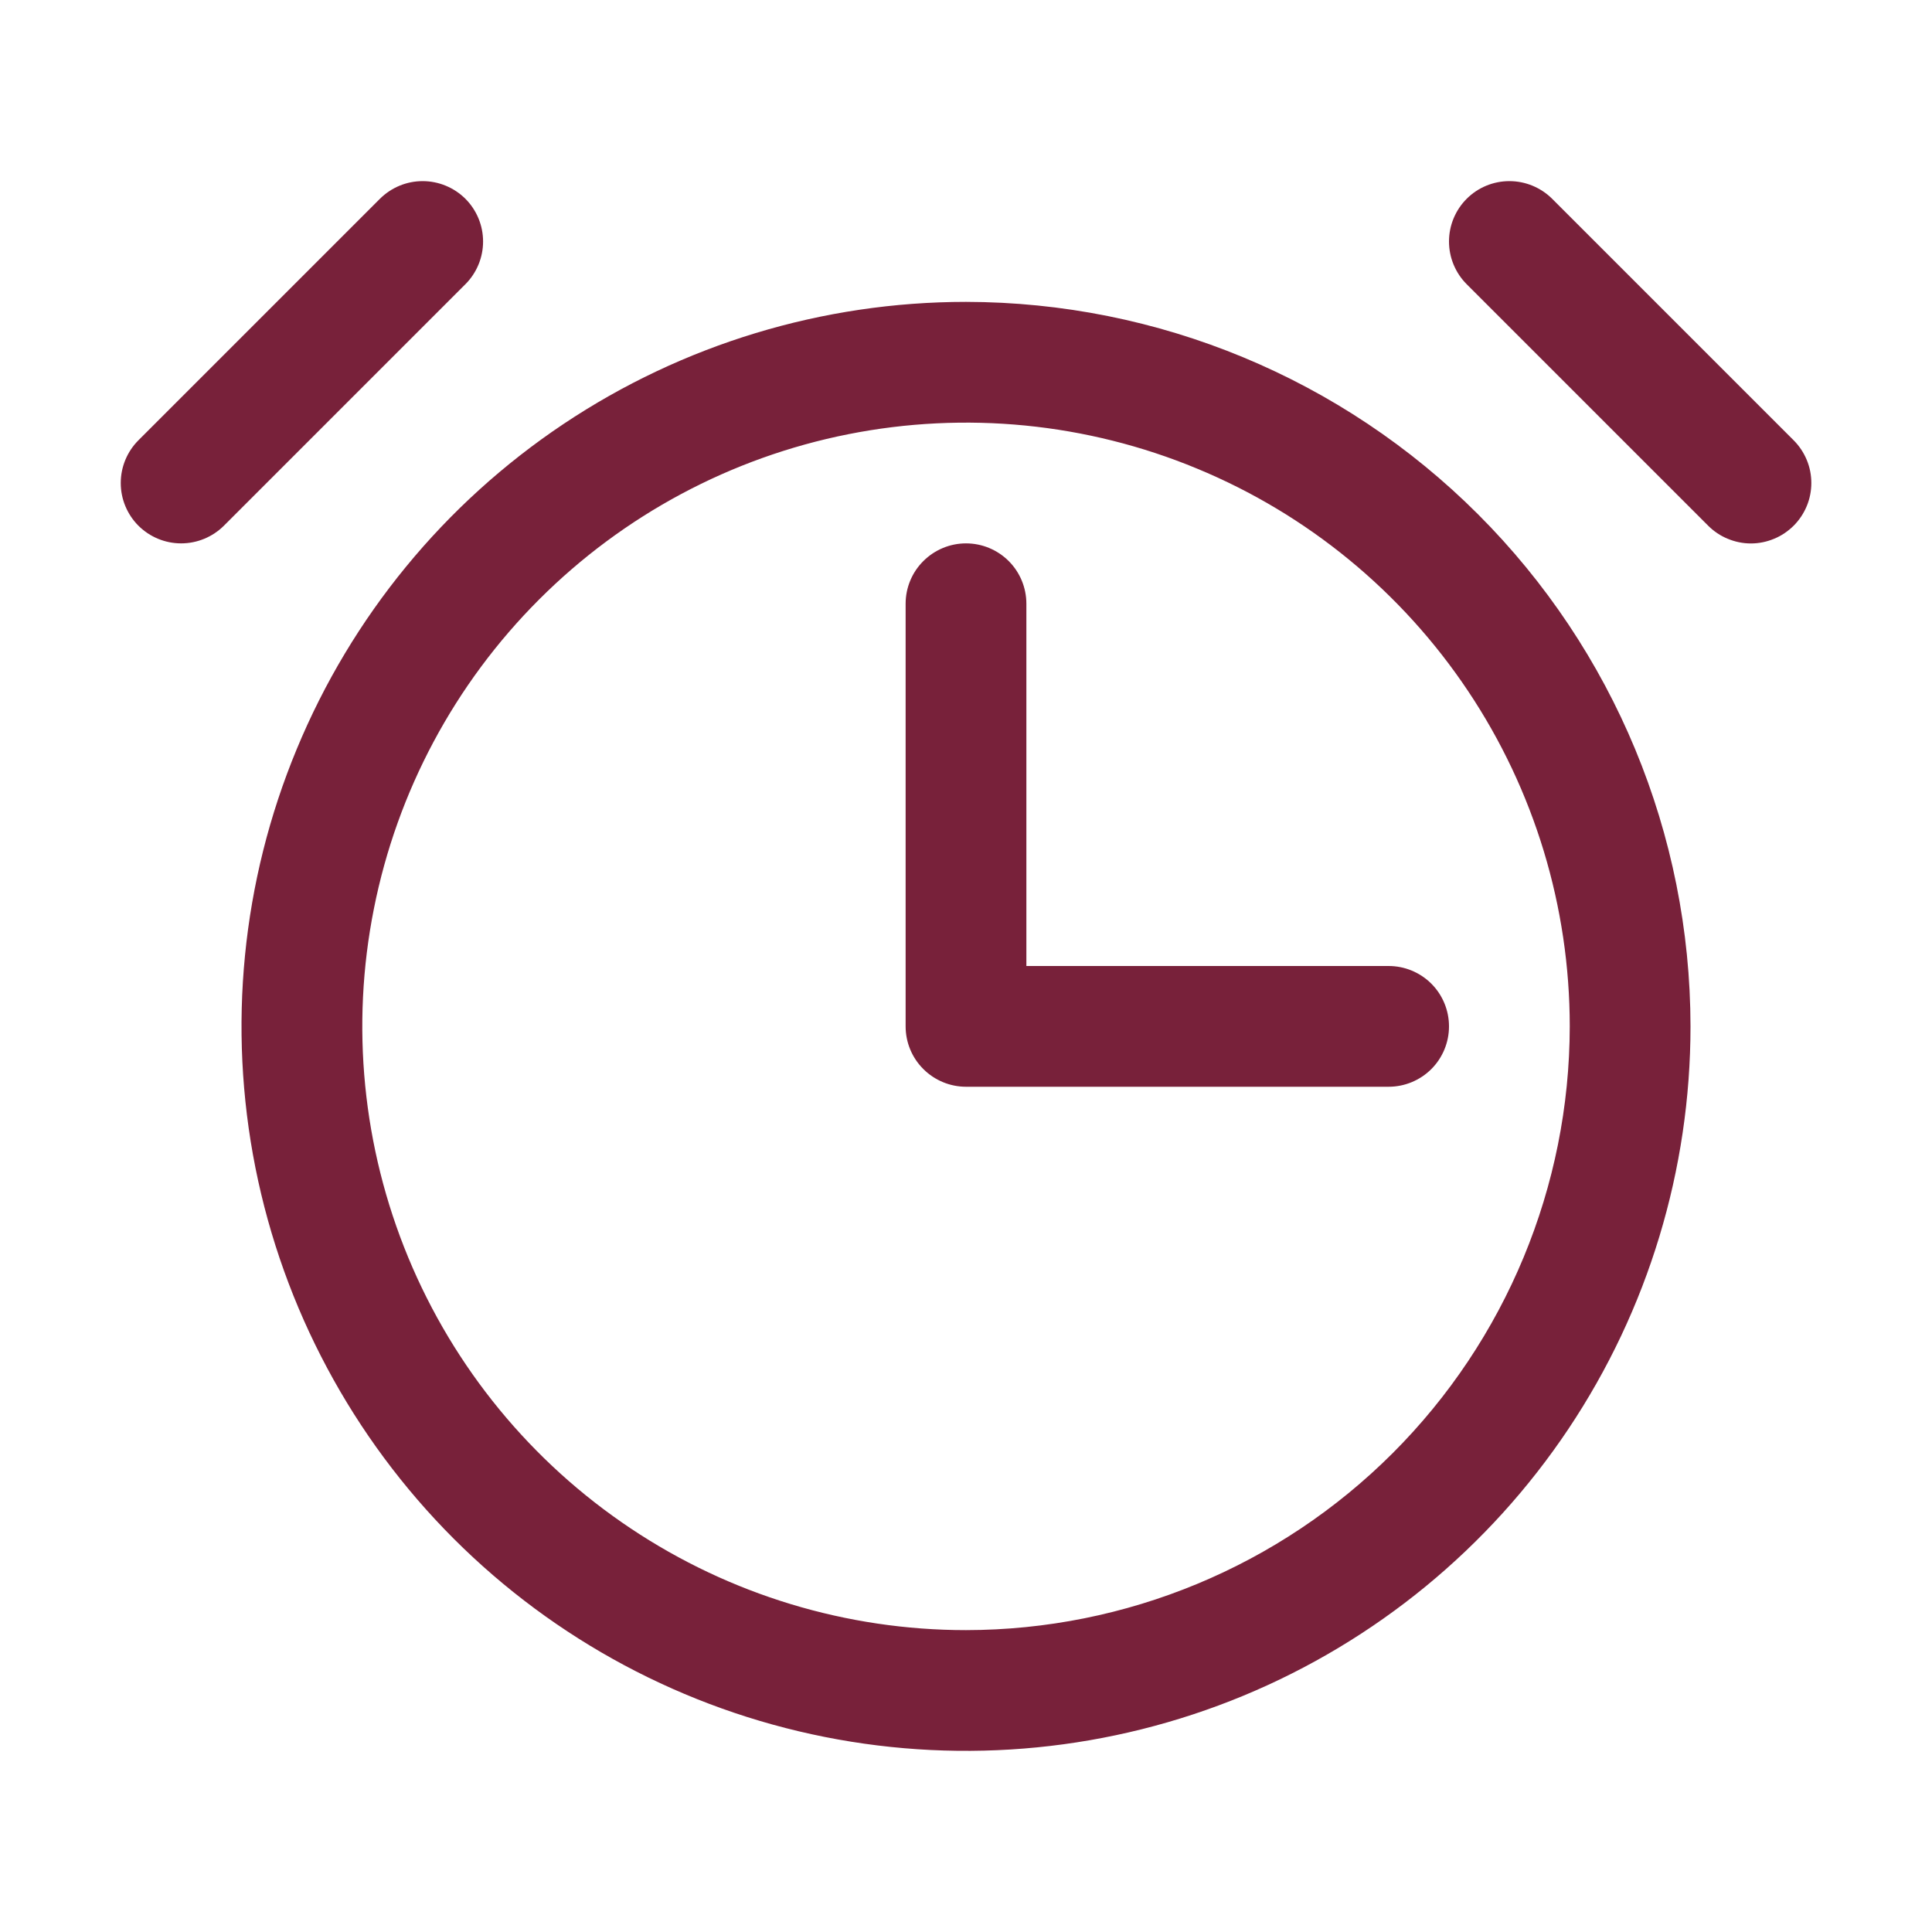
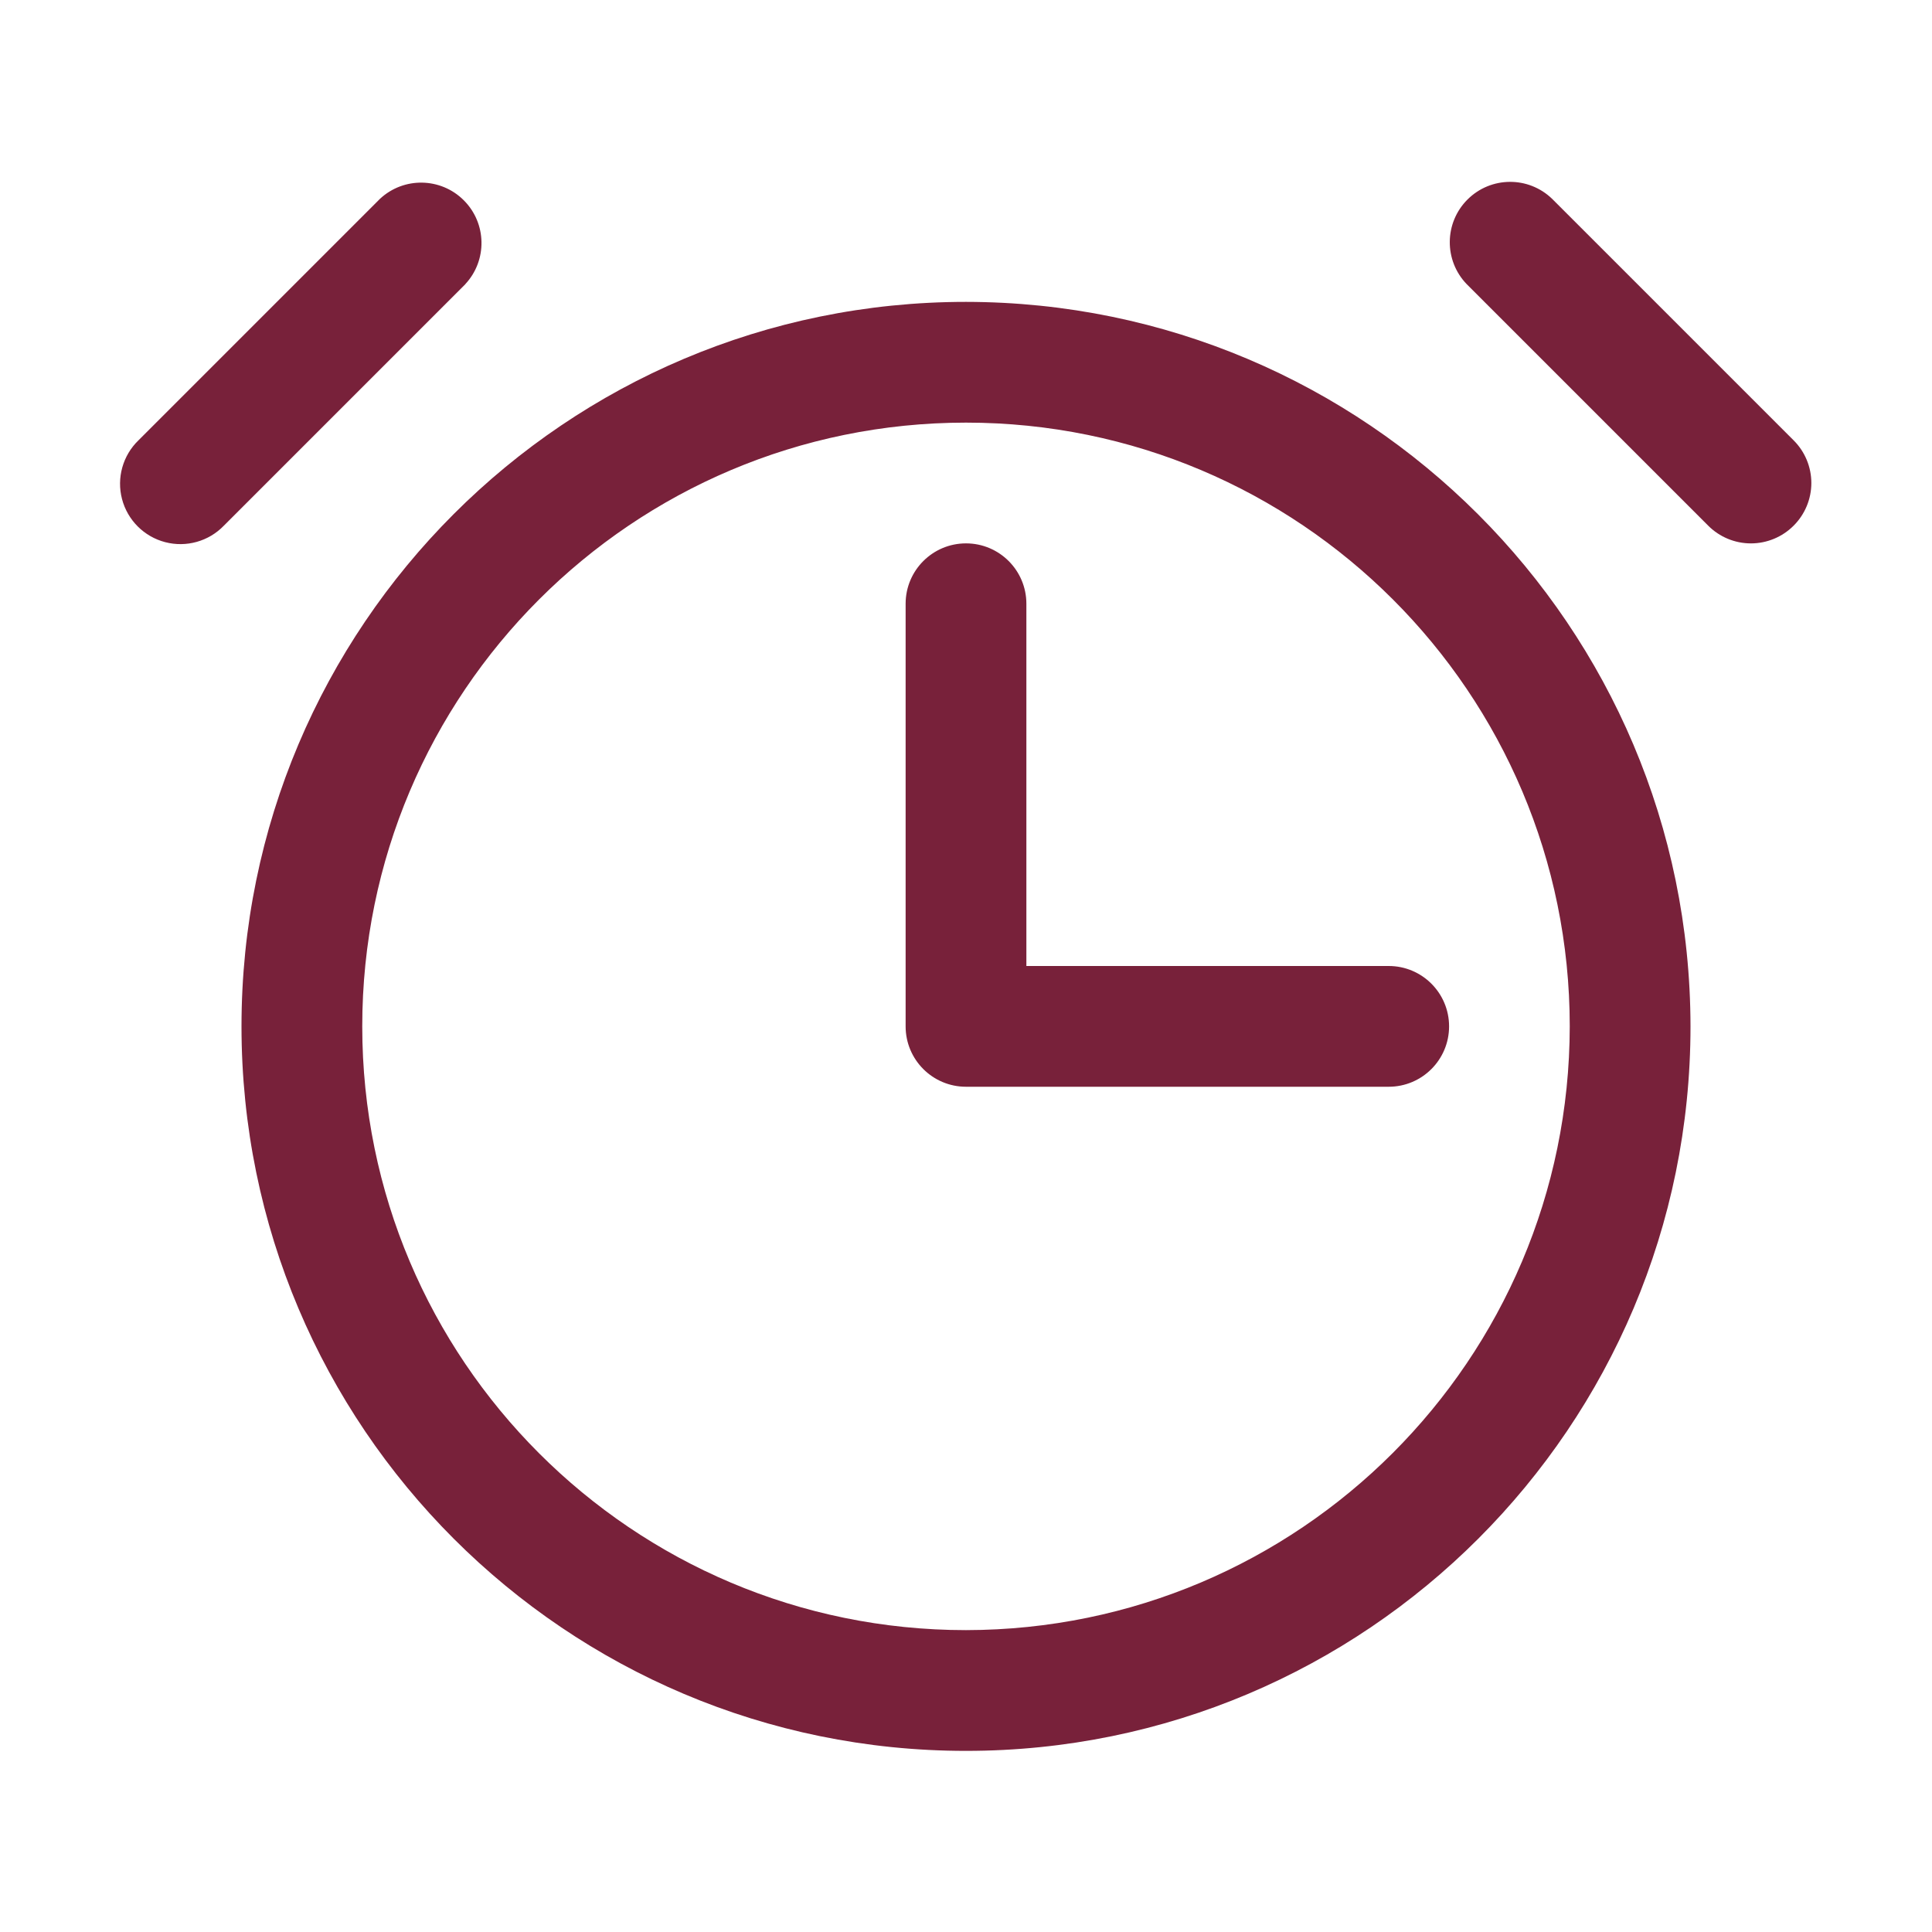
<svg xmlns="http://www.w3.org/2000/svg" width="24" height="24" viewBox="0 0 24 24" fill="none">
-   <path d="M12 3.75C10.22 3.75 8.48 4.278 7 5.267C5.52 6.256 4.367 7.661 3.686 9.306C3.004 10.95 2.826 12.76 3.173 14.506C3.521 16.252 4.378 17.855 5.636 19.114C6.895 20.373 8.499 21.23 10.245 21.577C11.99 21.924 13.8 21.746 15.445 21.065C17.089 20.384 18.495 19.23 19.484 17.75C20.473 16.27 21 14.53 21 12.75C20.998 10.364 20.049 8.076 18.361 6.389C16.674 4.702 14.386 3.753 12 3.75ZM12 20.25C10.517 20.25 9.067 19.81 7.834 18.986C6.6 18.162 5.639 16.991 5.071 15.62C4.504 14.25 4.355 12.742 4.645 11.287C4.934 9.832 5.648 8.496 6.697 7.447C7.746 6.398 9.082 5.683 10.537 5.394C11.992 5.105 13.5 5.253 14.87 5.821C16.241 6.388 17.412 7.35 18.236 8.583C19.061 9.817 19.5 11.267 19.5 12.75C19.498 14.738 18.707 16.645 17.301 18.051C15.895 19.457 13.989 20.248 12 20.25ZM5.781 3.531L2.781 6.531C2.64 6.671 2.449 6.75 2.25 6.75C2.051 6.75 1.861 6.671 1.72 6.531C1.579 6.39 1.5 6.199 1.5 6C1.5 5.801 1.579 5.61 1.72 5.469L4.72 2.469C4.861 2.329 5.051 2.25 5.25 2.25C5.449 2.25 5.64 2.329 5.781 2.469C5.922 2.61 6.001 2.801 6.001 3C6.001 3.199 5.922 3.39 5.781 3.531ZM22.281 6.531C22.211 6.6 22.129 6.656 22.038 6.693C21.947 6.731 21.849 6.751 21.75 6.751C21.652 6.751 21.554 6.731 21.463 6.693C21.372 6.656 21.289 6.6 21.22 6.531L18.22 3.531C18.079 3.39 18 3.199 18 3C18 2.801 18.079 2.61 18.22 2.469C18.36 2.329 18.551 2.25 18.75 2.25C18.949 2.25 19.14 2.329 19.281 2.469L22.281 5.469C22.351 5.539 22.406 5.622 22.444 5.713C22.482 5.804 22.501 5.901 22.501 6C22.501 6.098 22.482 6.196 22.444 6.287C22.406 6.378 22.351 6.461 22.281 6.531ZM17.25 12C17.449 12 17.64 12.079 17.781 12.22C17.921 12.36 18 12.551 18 12.75C18 12.949 17.921 13.14 17.781 13.28C17.64 13.421 17.449 13.5 17.25 13.5H12C11.802 13.5 11.611 13.421 11.47 13.28C11.329 13.14 11.25 12.949 11.25 12.75V7.5C11.25 7.301 11.329 7.11 11.47 6.97C11.611 6.829 11.802 6.75 12 6.75C12.199 6.75 12.39 6.829 12.531 6.97C12.671 7.11 12.75 7.301 12.75 7.5V12H17.25Z" fill="#78213A" />
+   <path d="M12 3.75a9 9 0 109 9 9.01 9.01 0 00-9-9zm0 16.5a7.5 7.5 0 117.5-7.5 7.509 7.509 0 01-7.5 7.5zM5.781 3.53l-3 3A.75.75 0 111.72 5.47l3-3a.75.75 0 011.06 1.06zm16.5 3a.749.749 0 01-1.061 0l-3-3a.75.75 0 011.061-1.06l3 3a.748.748 0 010 1.06zM17.251 12a.75.75 0 110 1.5H12a.75.75 0 01-.75-.75V7.5a.75.75 0 111.5 0V12h4.5z" fill="#78213A" />
</svg>
